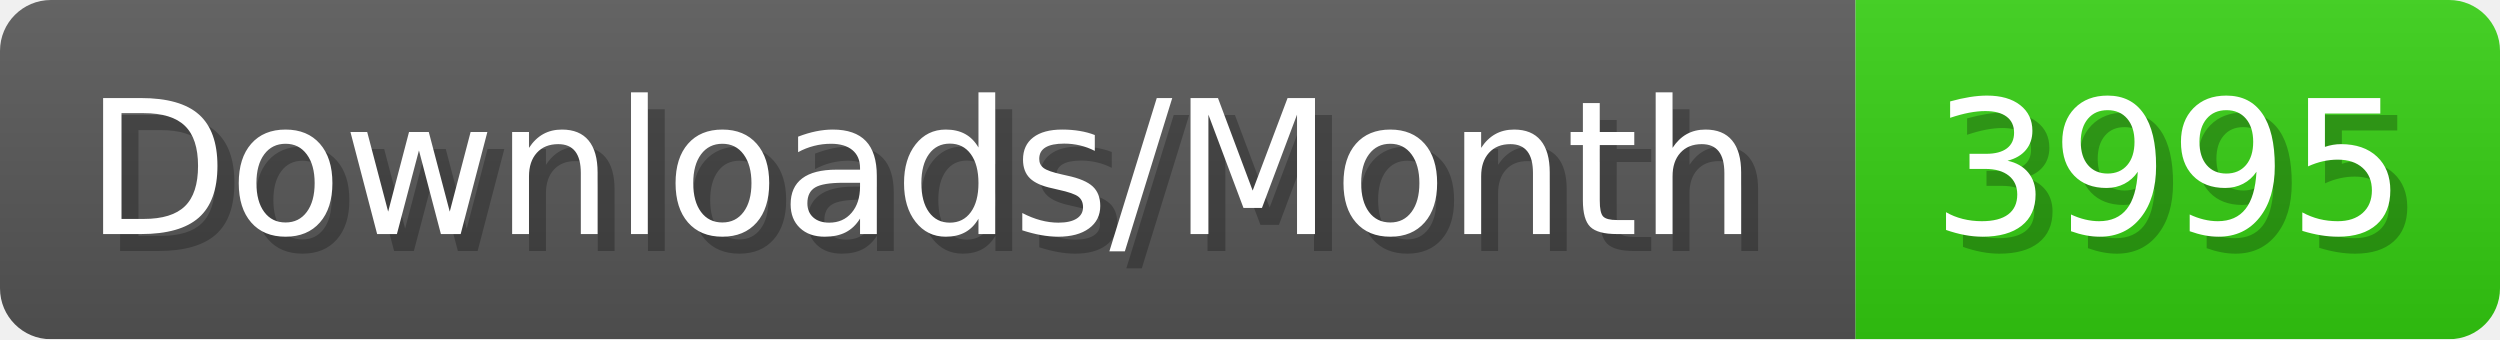
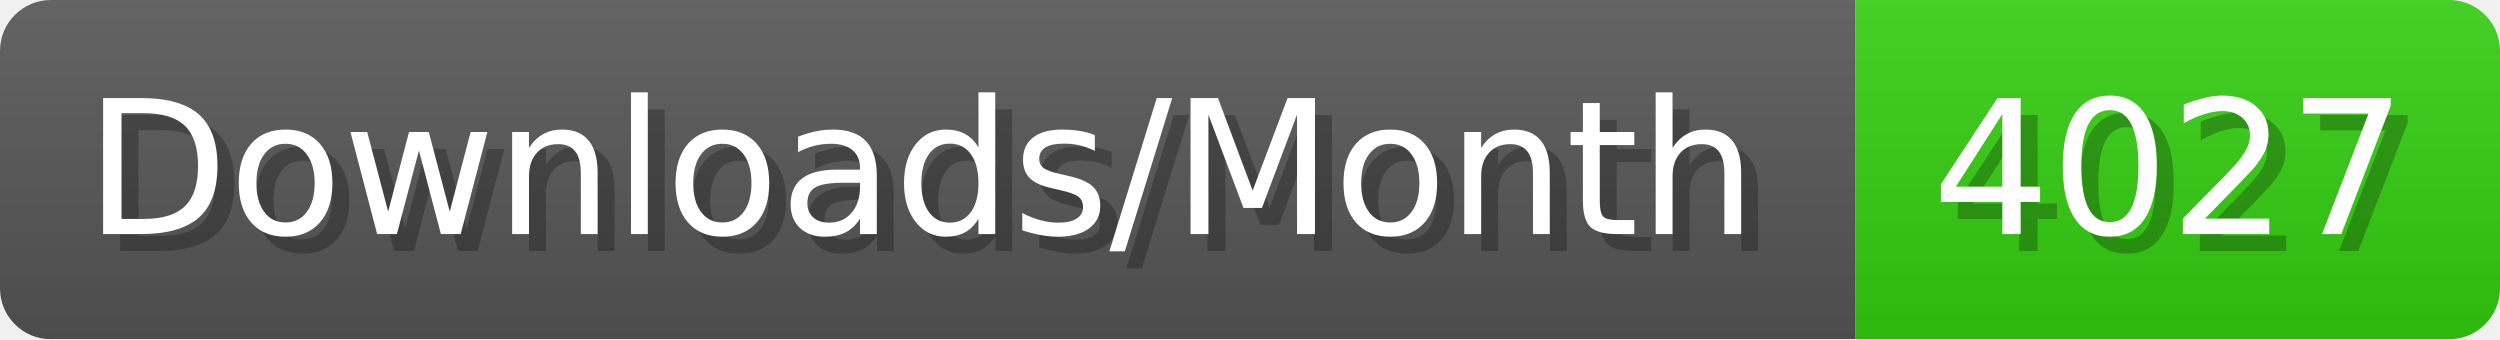
- <svg xmlns="http://www.w3.org/2000/svg" width="147.4" height="20" viewBox="0 0 1474 200" role="img" aria-label="Downloads/Month: 3995">
+ <svg xmlns="http://www.w3.org/2000/svg" width="147.4" height="20" viewBox="0 0 1474 200" role="img" aria-label="Downloads/Month: 4027">
  <linearGradient id="YlXUI" x2="0" y2="100%">
    <stop offset="0" stop-opacity=".1" stop-color="#EEE" />
    <stop offset="1" stop-opacity=".1" />
  </linearGradient>
  <mask id="JHhop">
    <rect width="1474" height="200" rx="30" fill="#FFF" />
  </mask>
  <g mask="url(#JHhop)">
    <rect width="1094" height="200" fill="#555" />
    <rect width="380" height="200" fill="#3C1" x="1094" />
    <rect width="1474" height="200" fill="url(#YlXUI)" />
  </g>
  <g aria-hidden="true" fill="#fff" text-anchor="start" font-family="Verdana,DejaVu Sans,sans-serif" font-size="110">
    <text x="60" y="148" textLength="994" fill="#000" opacity="0.25">Downloads/Month</text>
    <text x="50" y="138" textLength="994">Downloads/Month</text>
-     <text x="1149" y="148" textLength="280" fill="#000" opacity="0.25">3995</text>
-     <text x="1139" y="138" textLength="280">3995</text>
+     <text x="1149" y="148" textLength="280" fill="#000" opacity="0.25">4027</text>
+     <text x="1139" y="138" textLength="280">4027</text>
  </g>
</svg>
